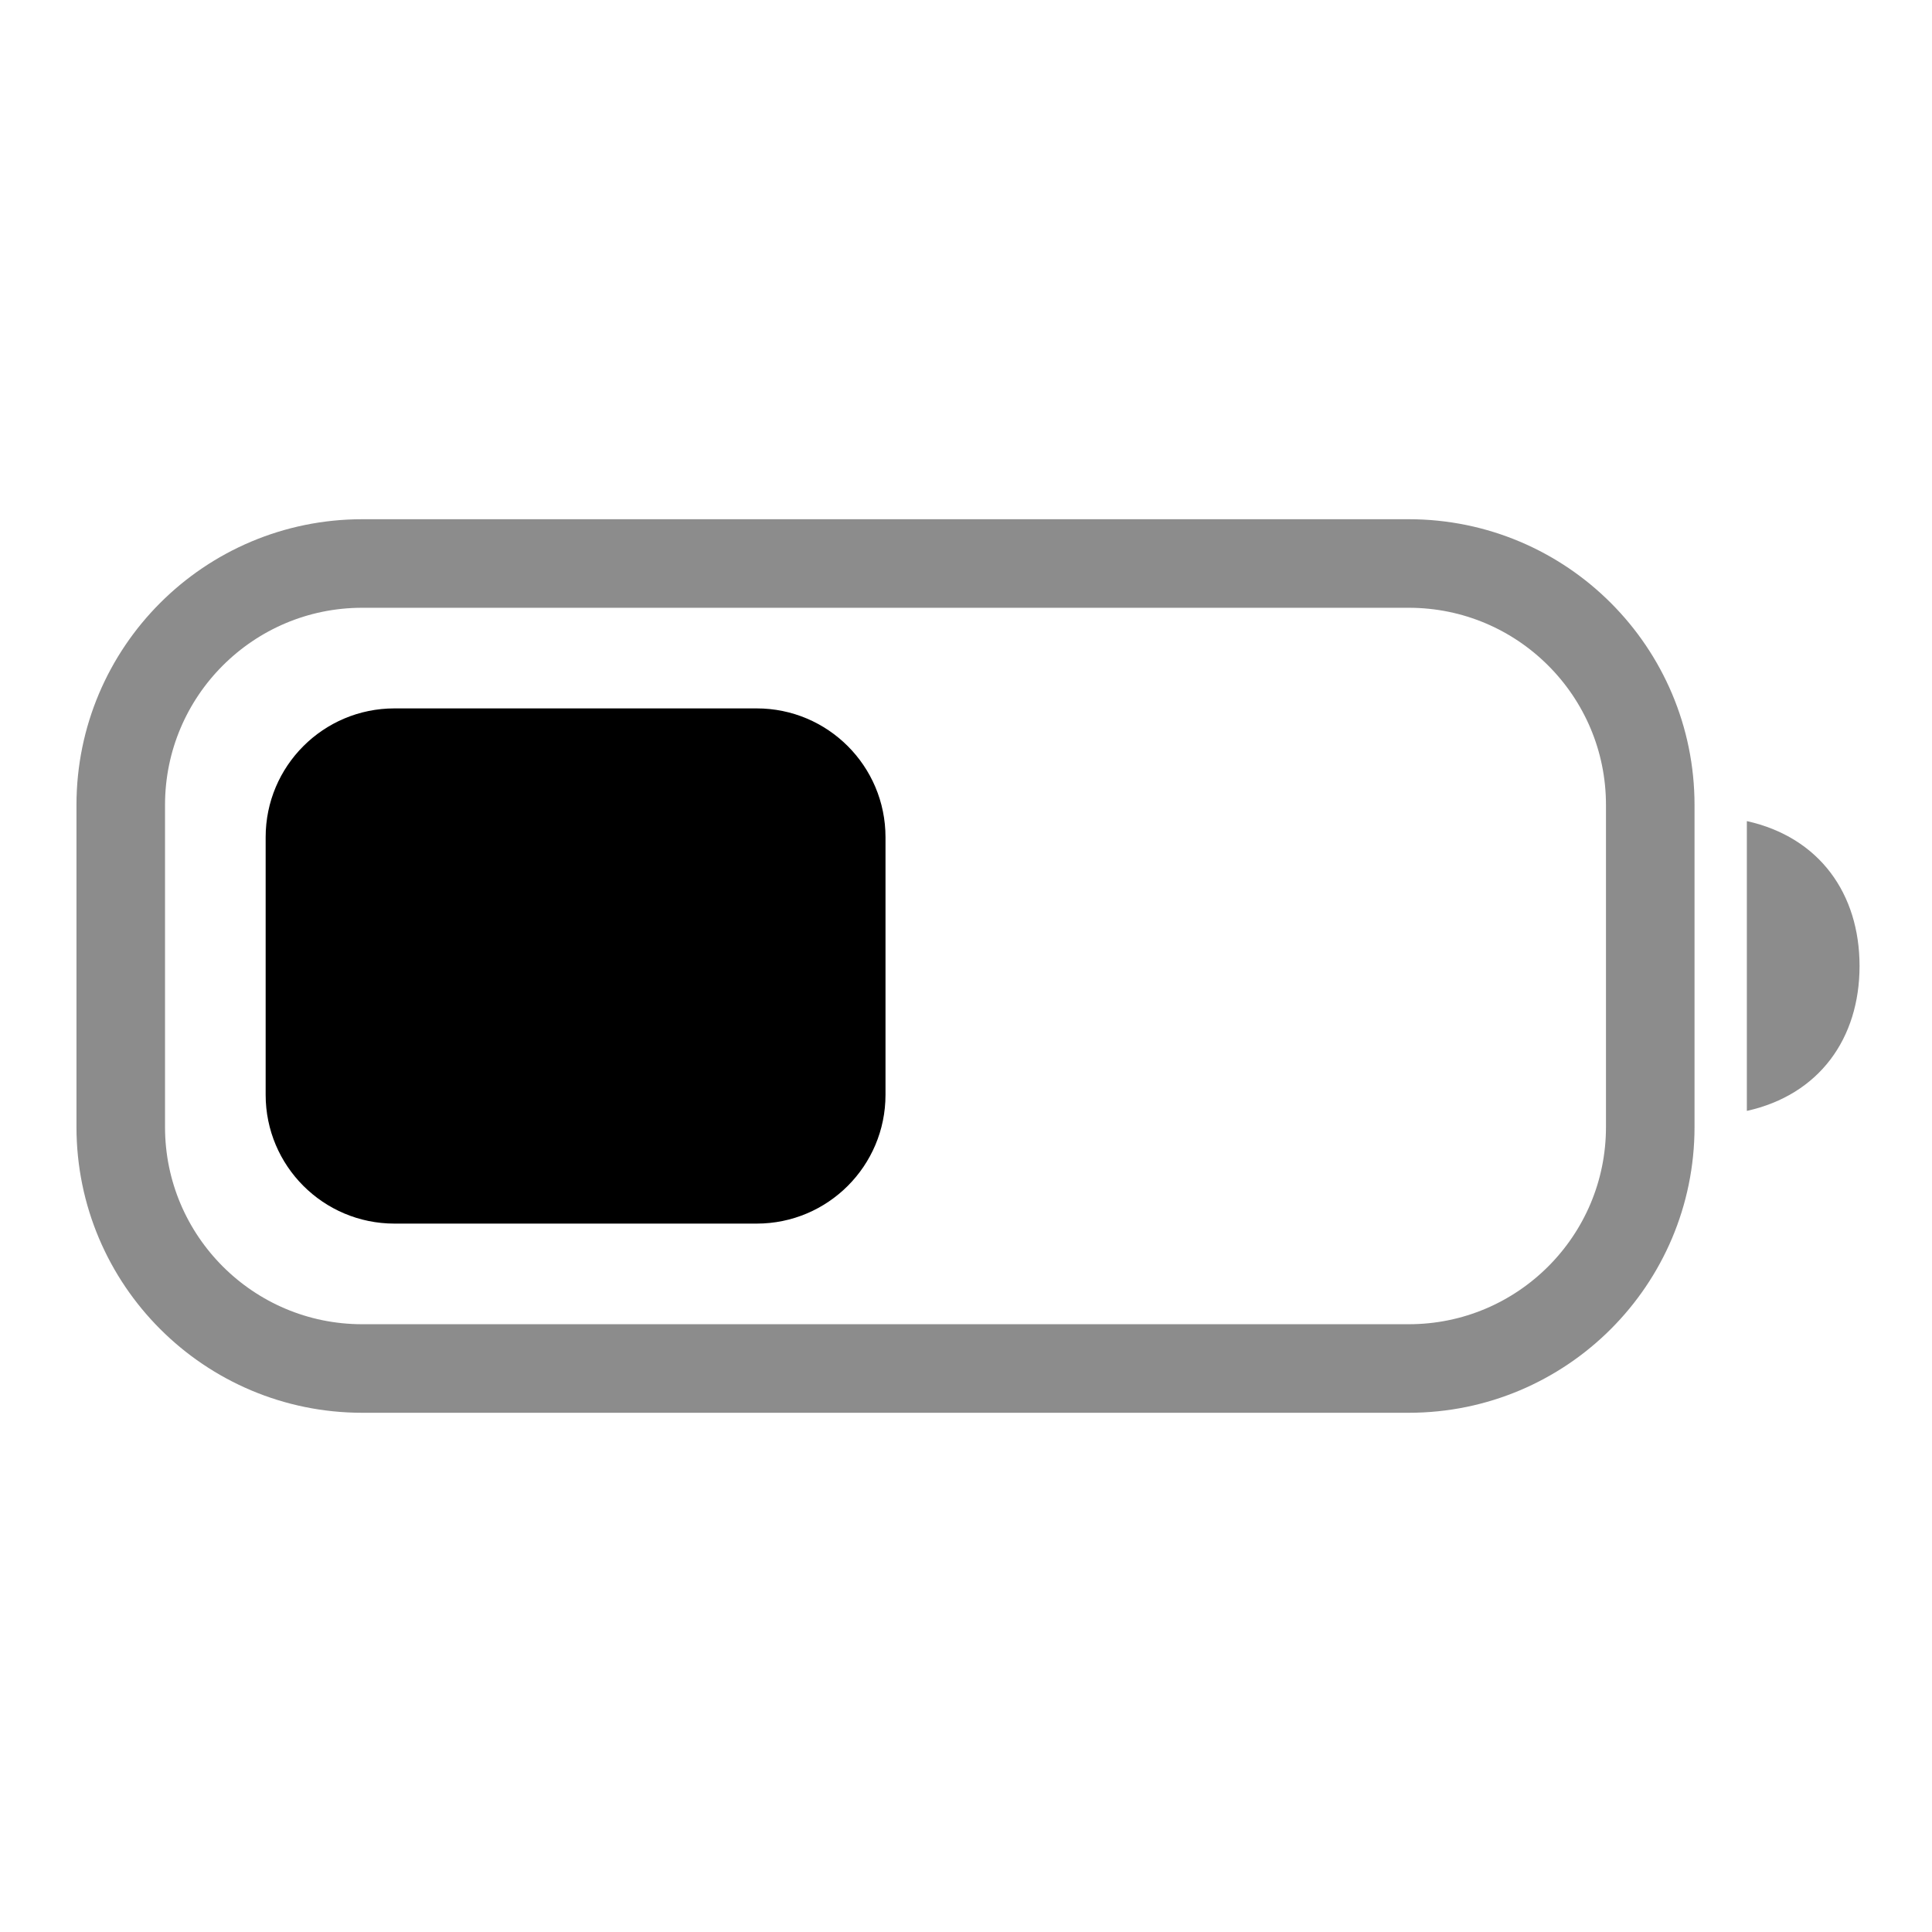
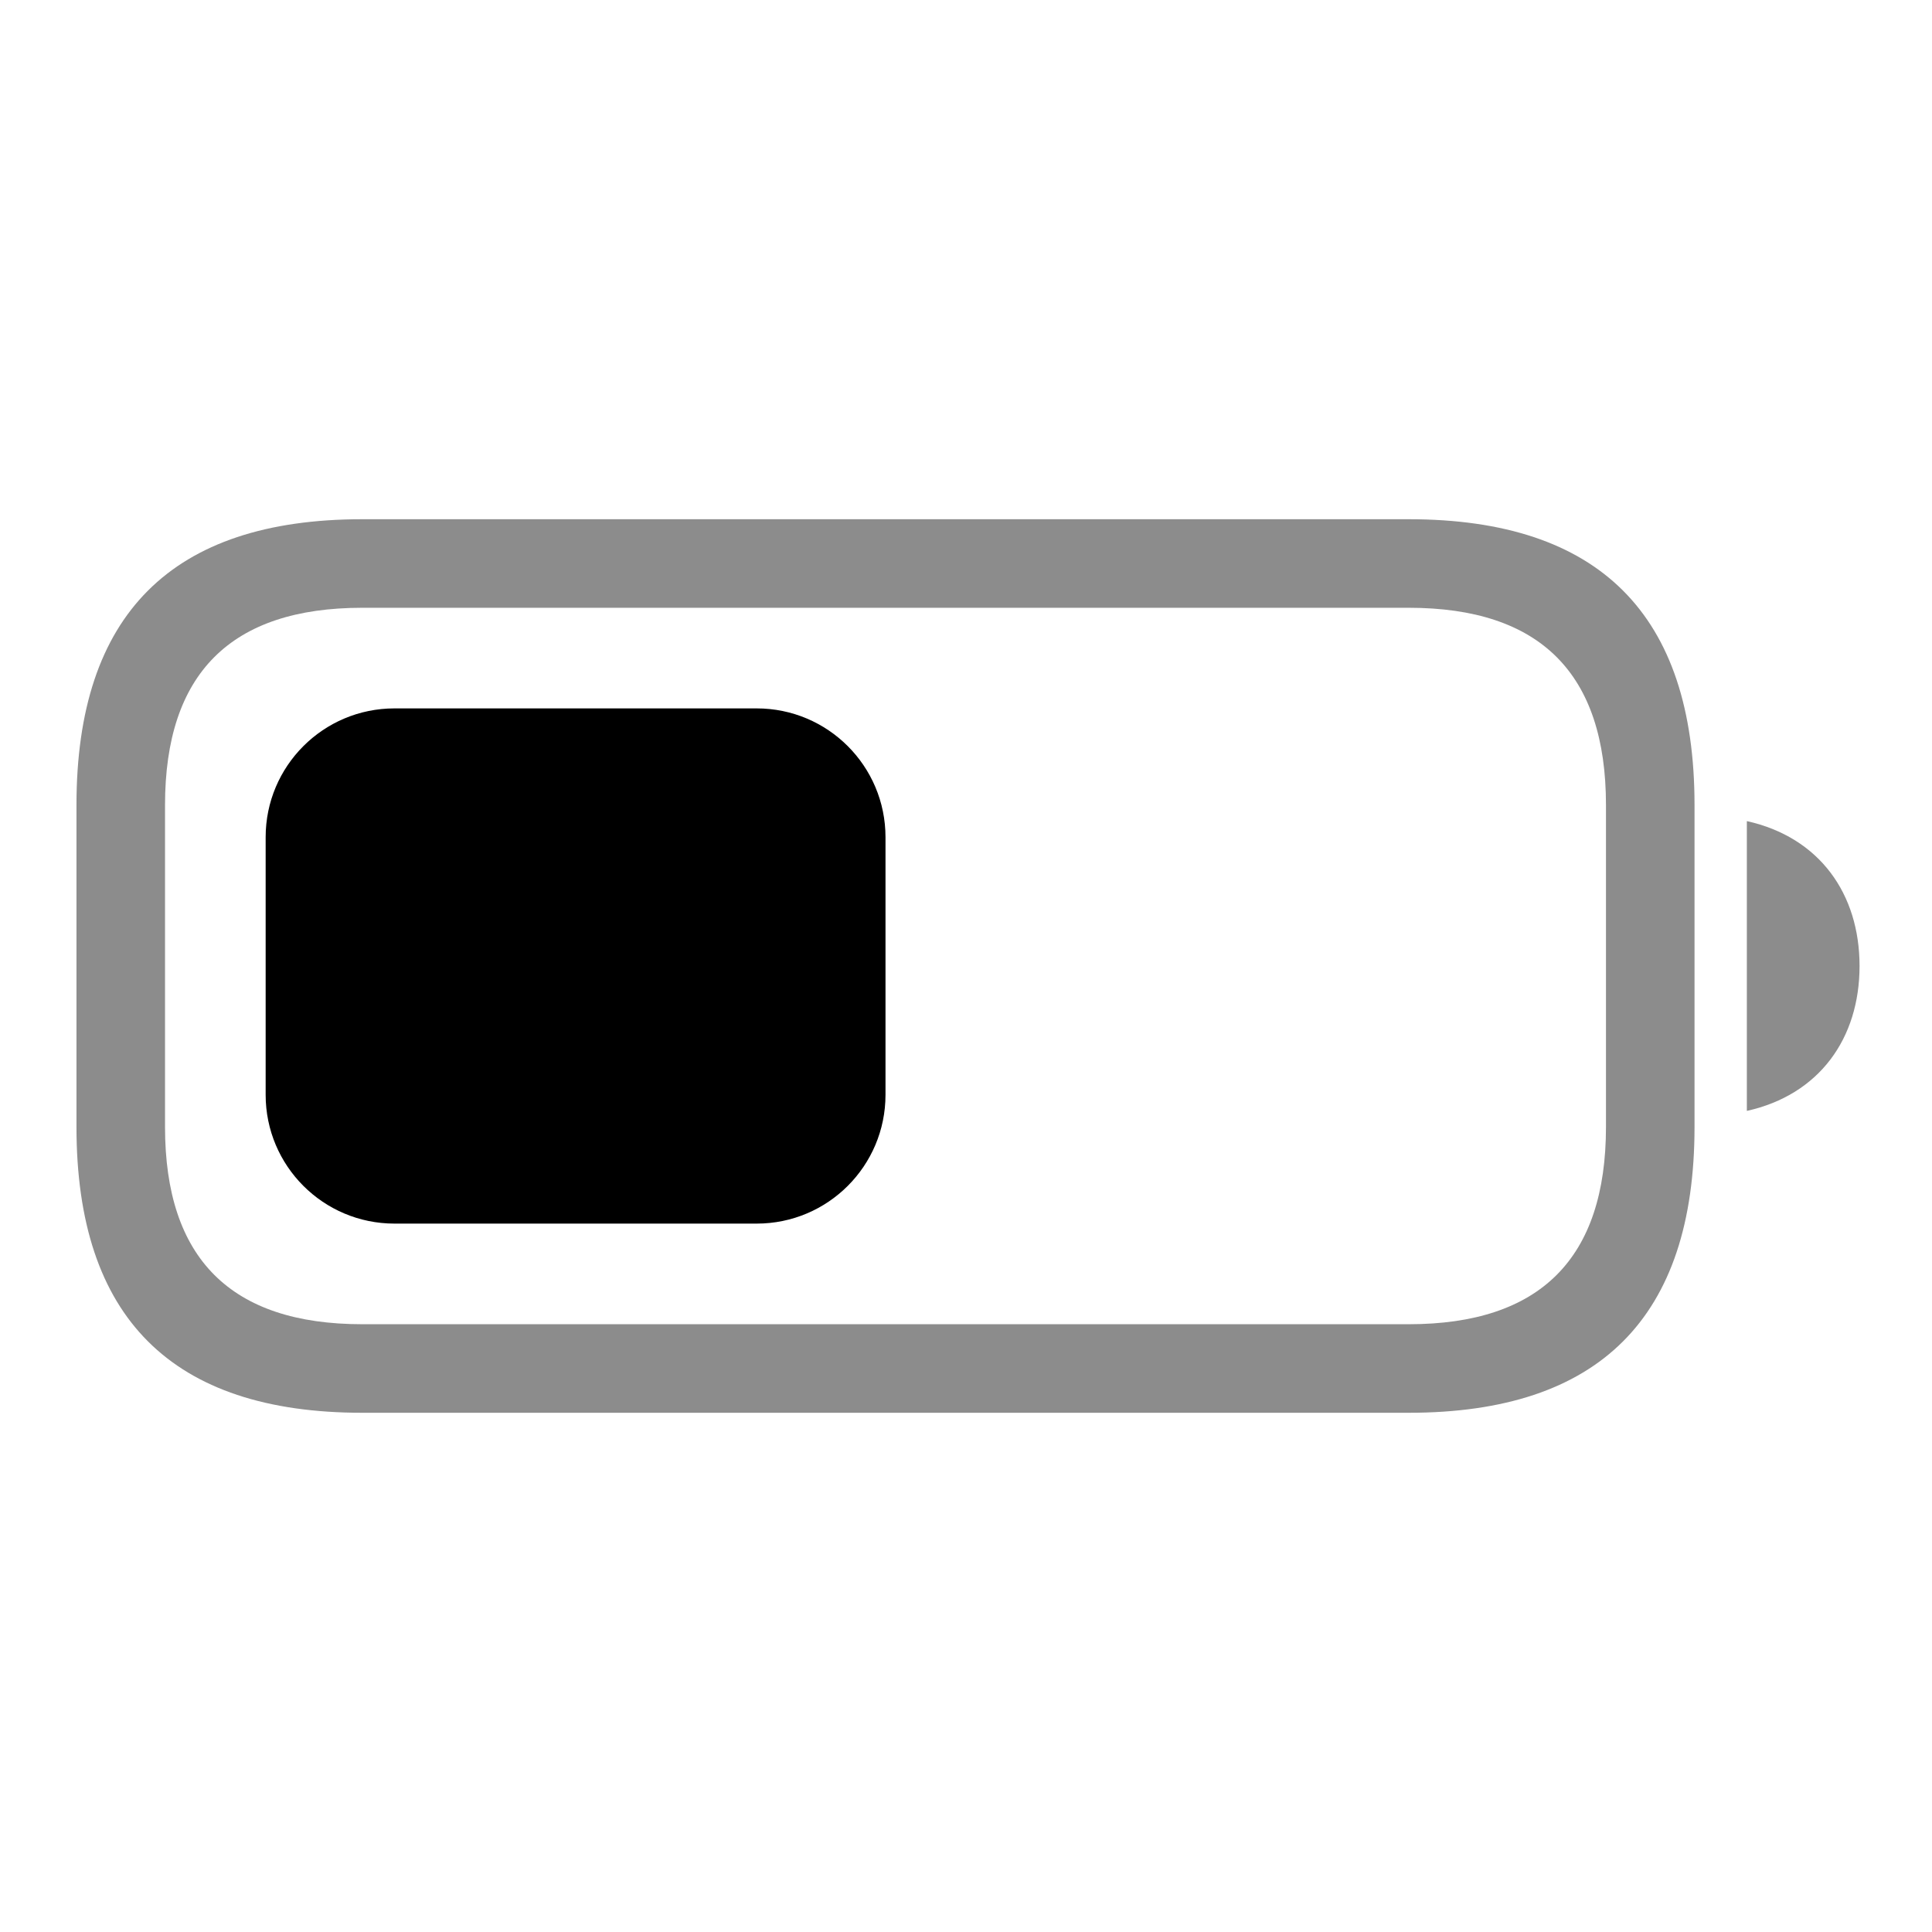
<svg xmlns="http://www.w3.org/2000/svg" width="24" height="24" viewBox="0 0 24 24">
-   <rect x="1.5" y="7" width="19" height="10" rx="3" fill="none" stroke="#000" stroke-width="1.1" opacity="0.45" />
-   <path d="M21.7 10.2c.9.2 1.4.9 1.4 1.8s-.5 1.6-1.4 1.8z" fill="#000" opacity="0.45" />
-   <rect x="3.3" y="8.8" width="7.70" height="6.4" rx="1.6" fill="#000" />
+   <path fill="#000" opacity="0.45" d="M4.5,6.45 L17.5,6.45 Q21.05,6.45 21.05,10 L21.05,14 Q21.05,17.55 17.5,17.55 L4.5,17.55 Q0.95,17.55 0.95,14 L0.95,10 Q0.95,6.45 4.5,6.45 Z M4.5,7.55 Q2.05,7.55 2.05,10 L2.05,14 Q2.05,16.45 4.5,16.45 L17.5,16.45 Q19.95,16.45 19.95,14 L19.95,10 Q19.95,7.55 17.5,7.55 Z" />
+   <path fill="#000" opacity="0.45" d="M21.7,10.2 C22.6,10.4 23.1,11.1 23.1,12 C23.1,12.9 22.6,13.6 21.7,13.8 Z" />
+   <path fill="#000" d="M4.9,8.8 L9.4,8.8 A1.6 1.6 0 0 1 11,10.4 L11,13.6 A1.6 1.6 0 0 1 9.4,15.2 L4.9,15.2 A1.6 1.6 0 0 1 3.3,13.6 L3.3,10.4 A1.6 1.6 0 0 1 4.9,8.8 Z" />
</svg>
